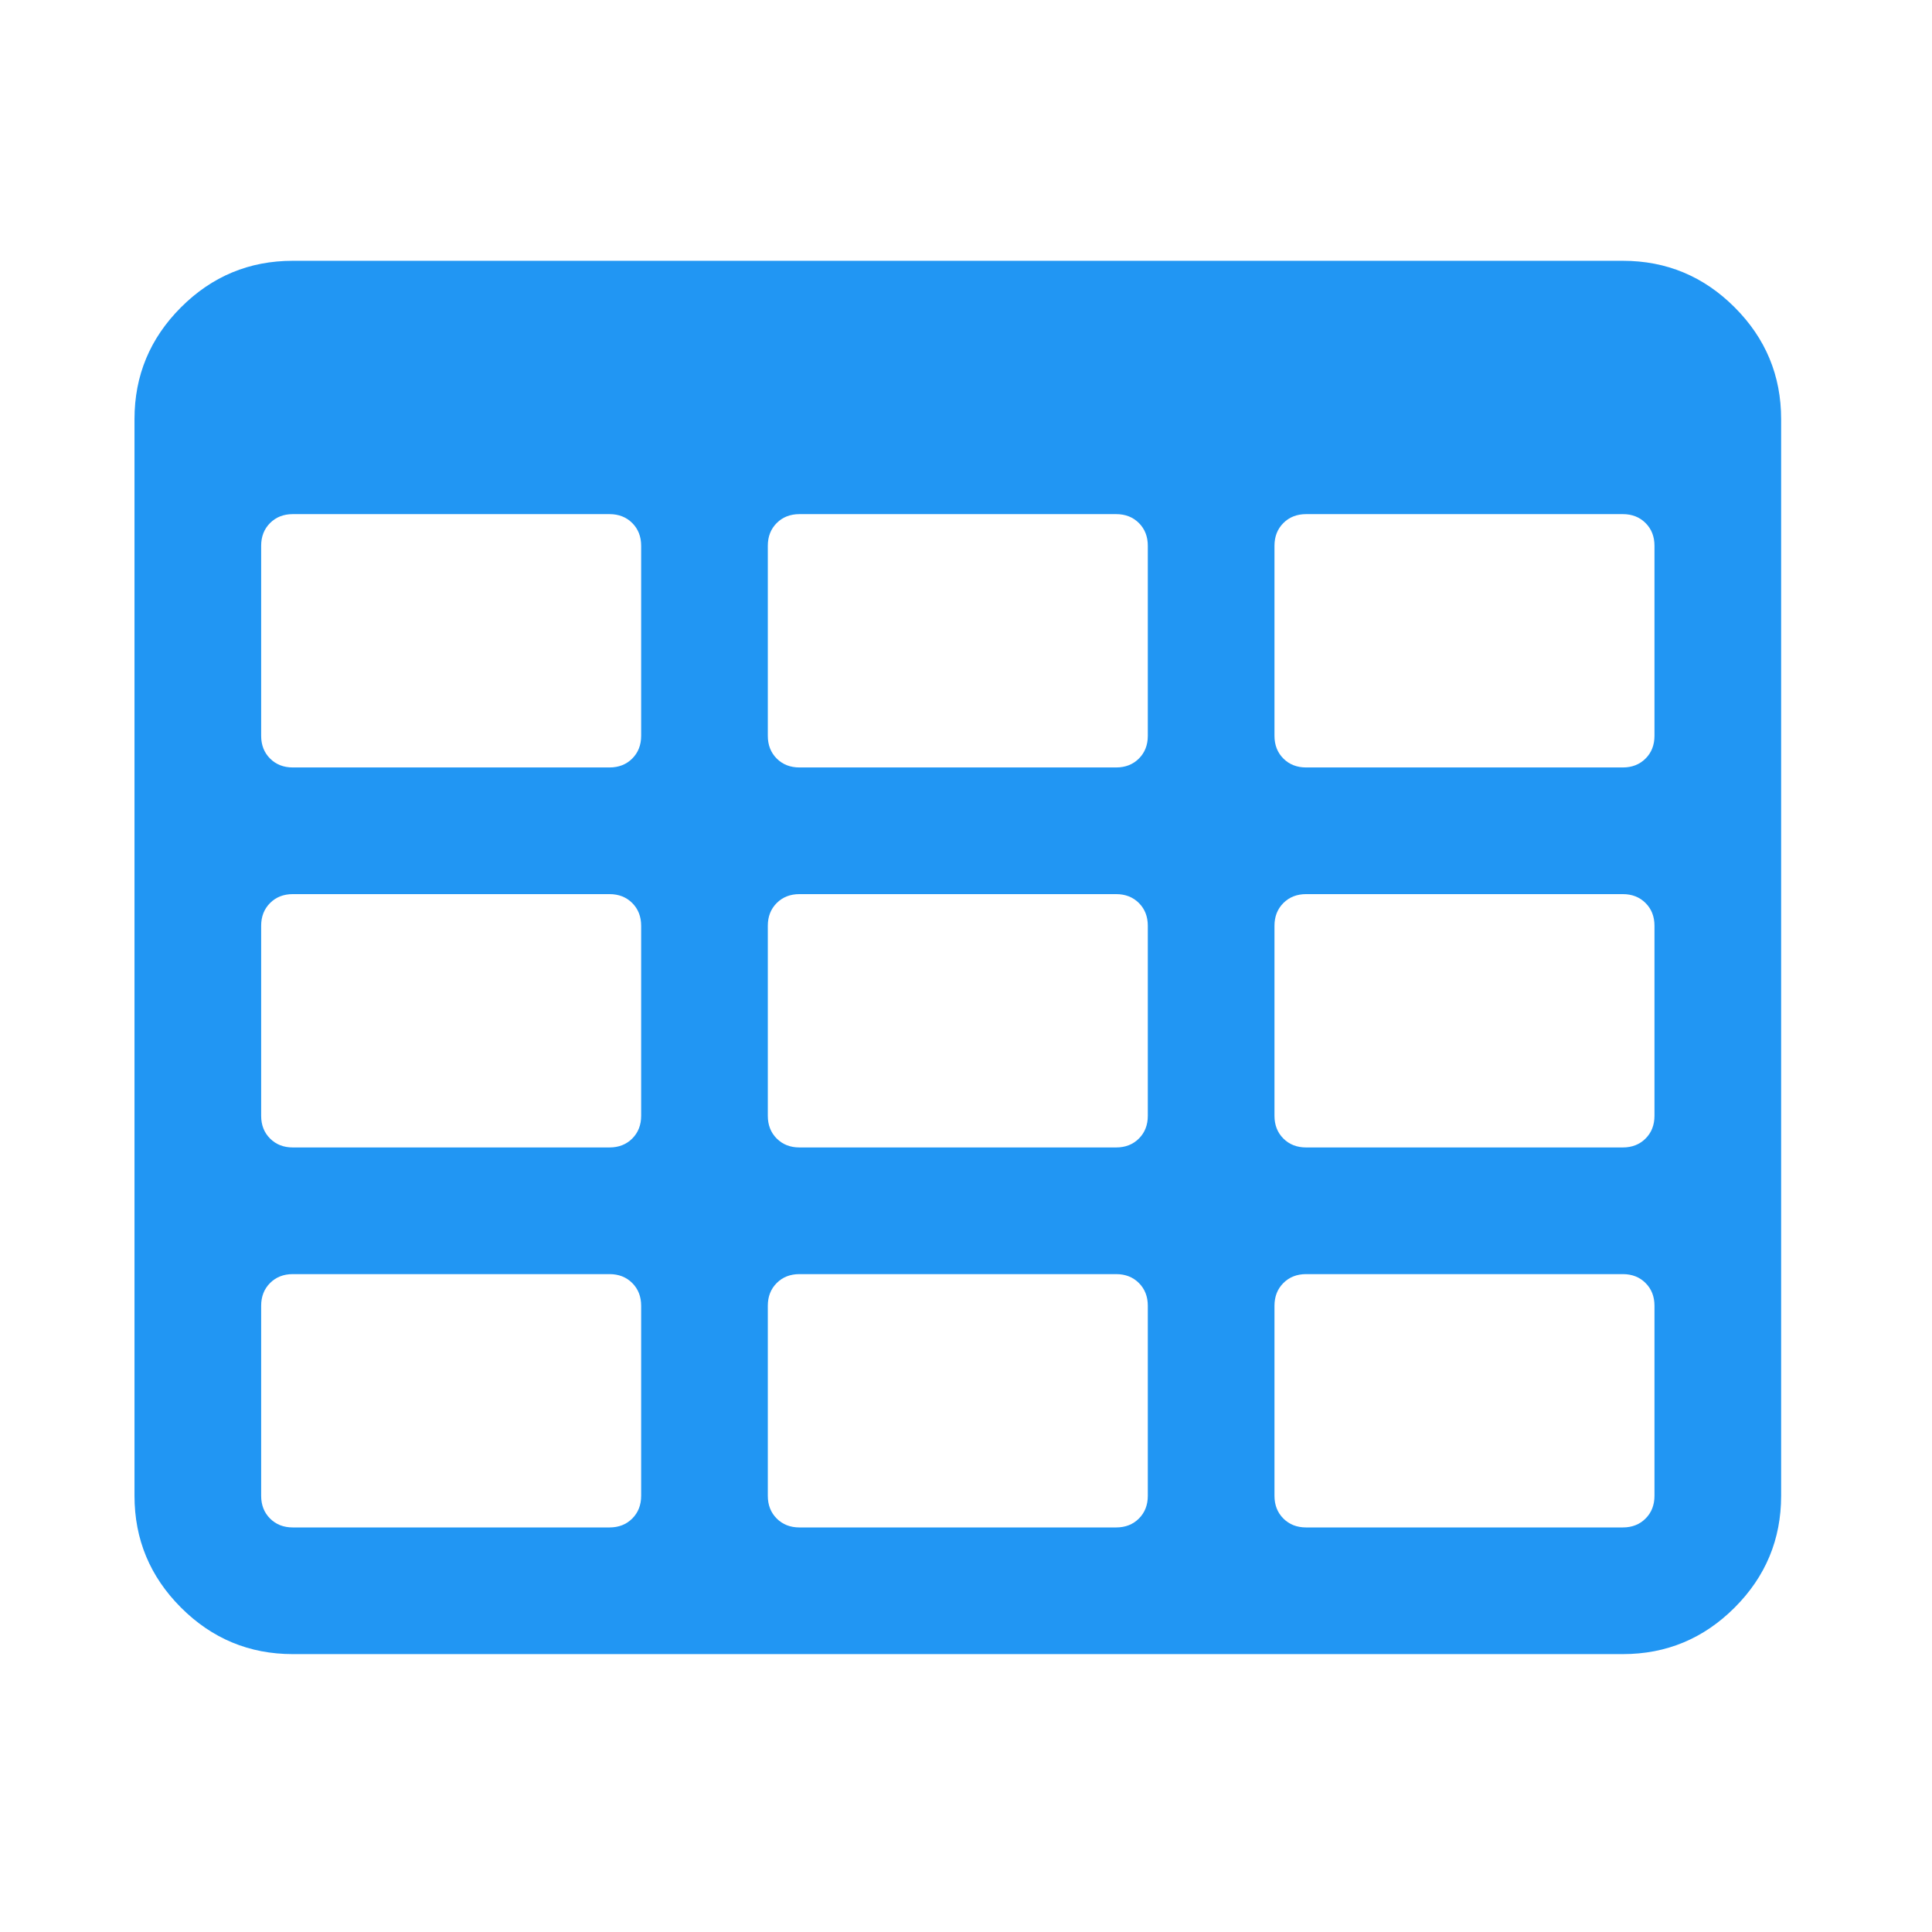
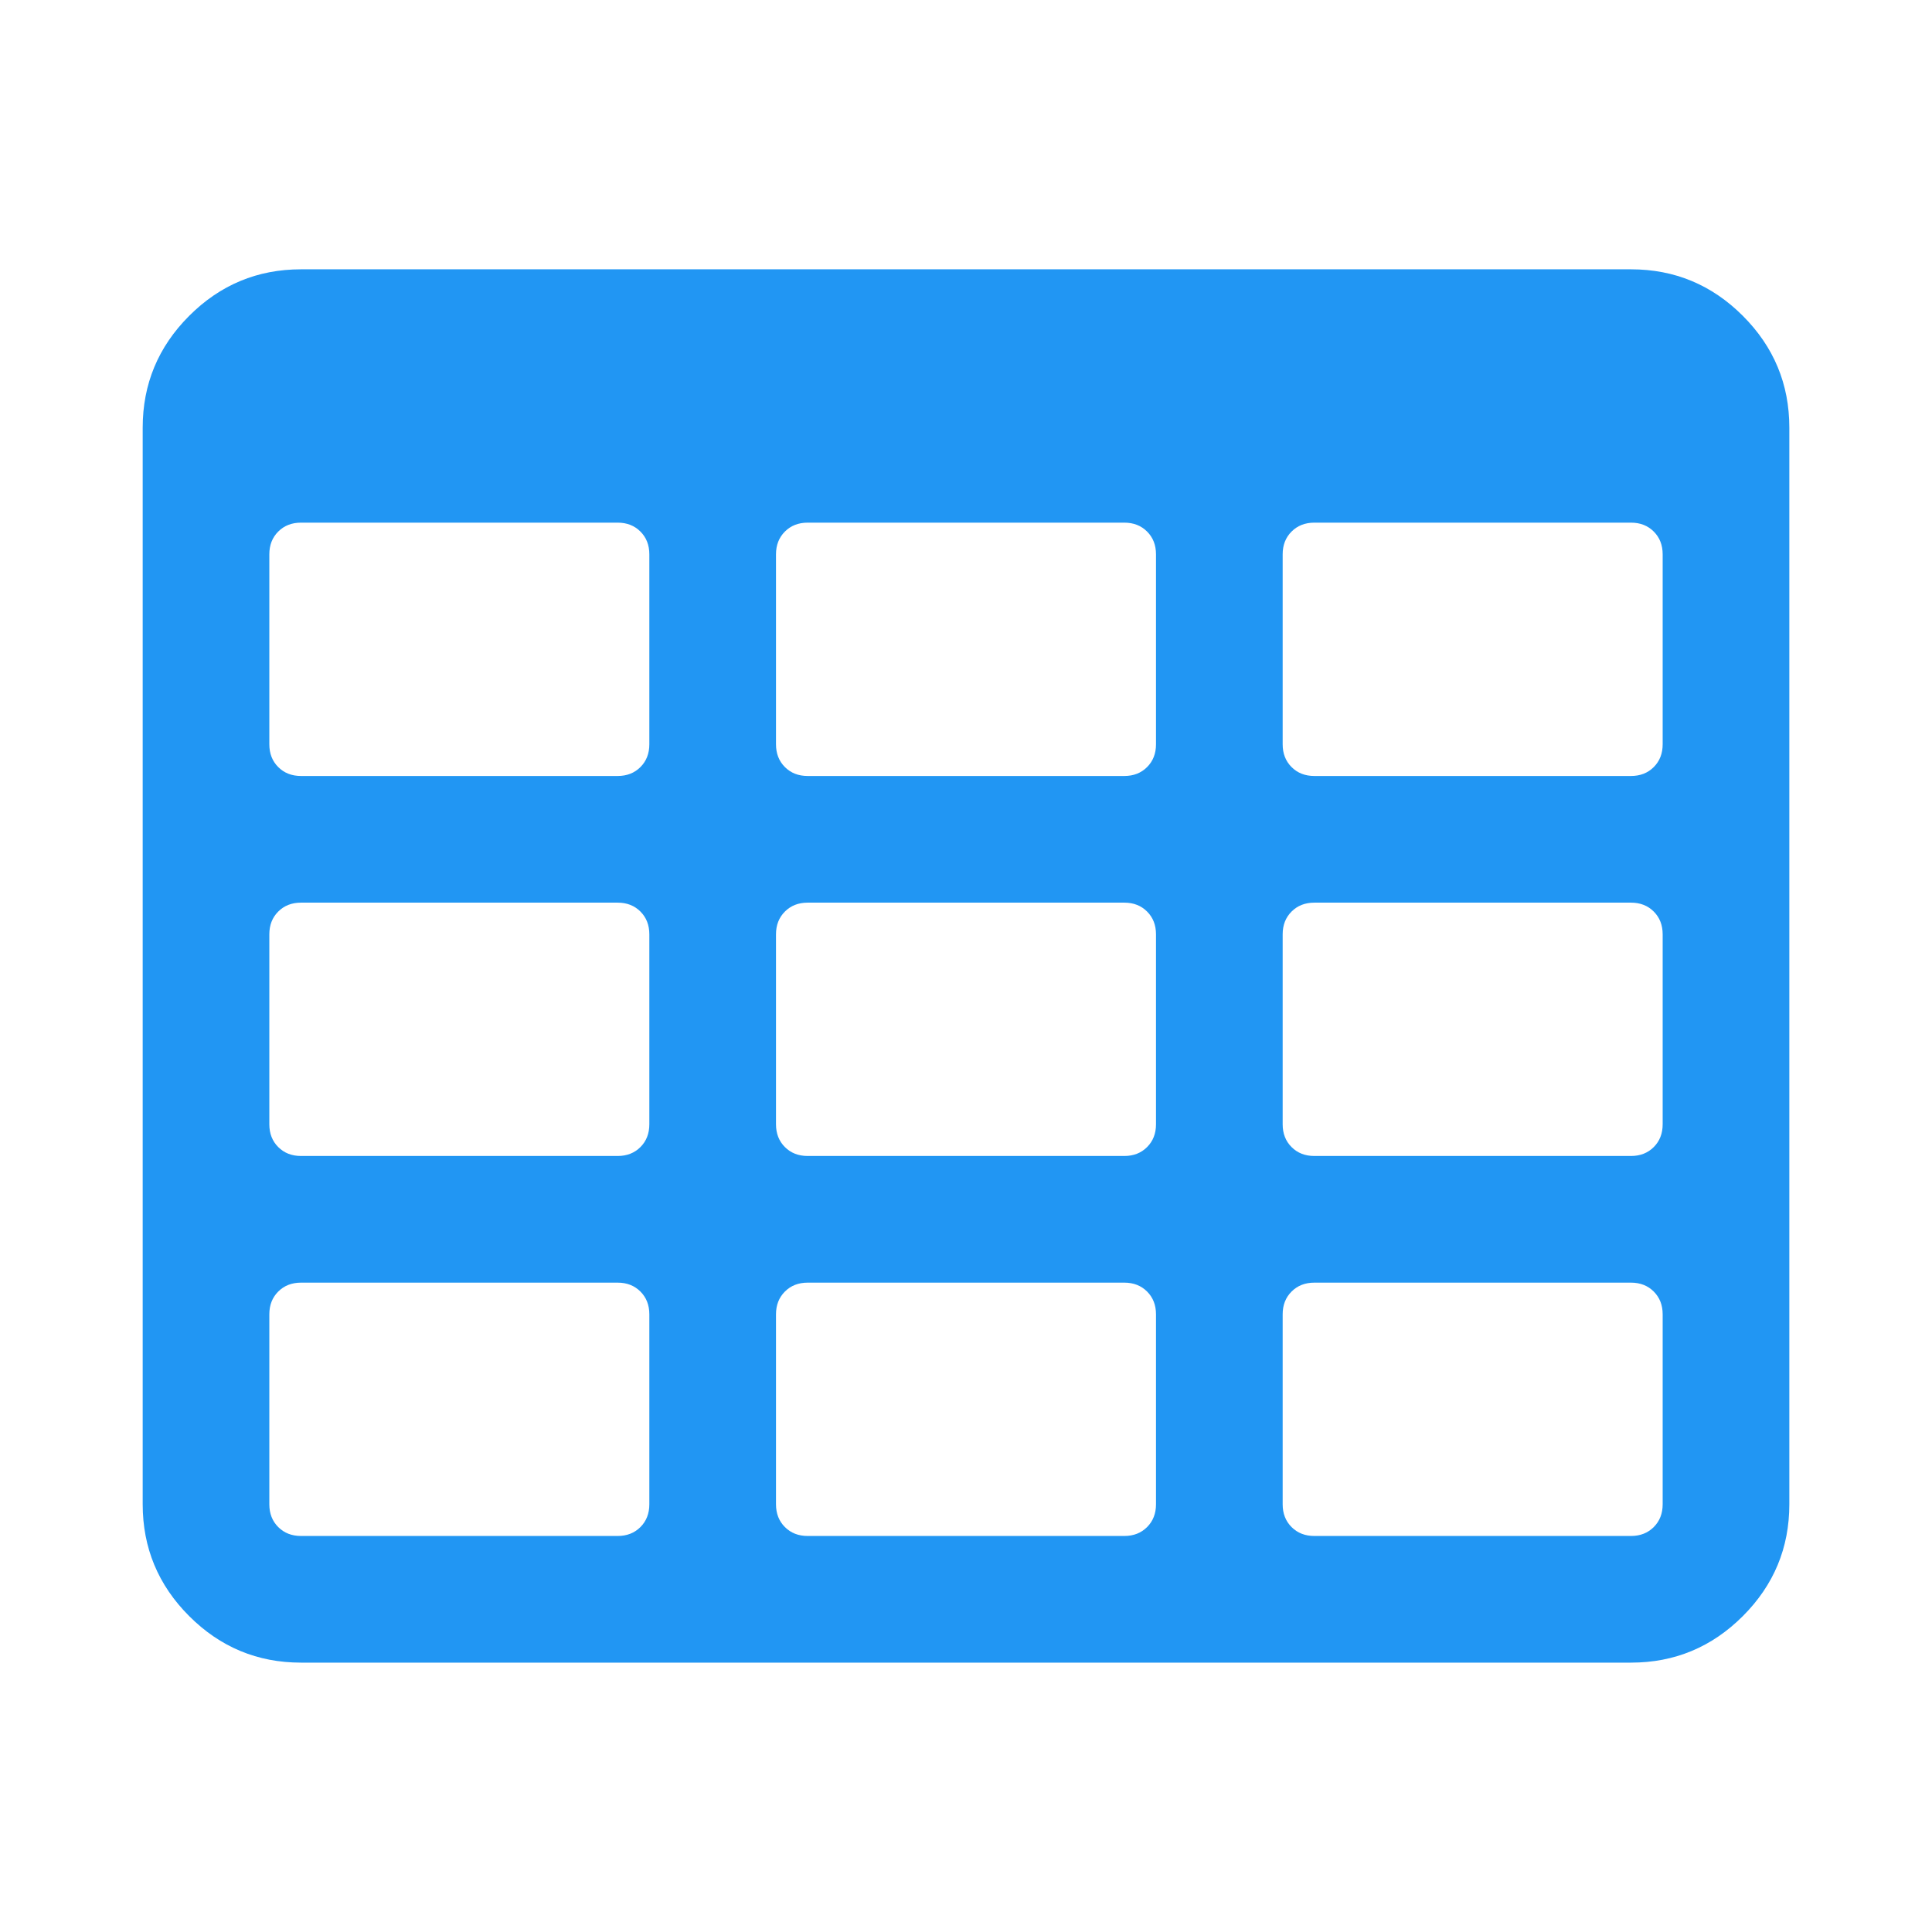
- <svg xmlns="http://www.w3.org/2000/svg" width="1792" height="1792" viewBox="0 0 1792 1792" id="svg5453" version="1.1">
-   <defs id="defs5459" />
-   <path d="m 594.691,1387.39 0,-176.229 q 0,-12.85 -8.261,-21.111 -8.261,-8.261 -21.111,-8.261 l -293.716,0 q -12.85,0 -21.111,8.261 -8.261,8.261 -8.261,21.111 l 0,176.229 q 0,12.85 8.261,21.111 8.261,8.261 21.111,8.261 l 293.716,0 q 12.85,0 21.111,-8.261 8.261,-8.261 8.261,-21.111 z m 0,-352.459 0,-176.229 q 0,-12.85 -8.261,-21.111 -8.261,-8.261 -21.111,-8.261 l -293.716,0 q -12.85,0 -21.111,8.261 -8.261,8.261 -8.261,21.111 l 0,176.229 q 0,12.85 8.261,21.111 8.261,8.261 21.111,8.261 l 293.716,0 q 12.85,0 21.111,-8.261 8.261,-8.261 8.261,-21.111 z m 469.945,352.459 0,-176.229 q 0,-12.85 -8.261,-21.111 -8.261,-8.261 -21.111,-8.261 l -293.716,0 q -12.85,0 -21.111,8.261 -8.261,8.261 -8.261,21.111 l 0,176.229 q 0,12.85 8.261,21.111 8.261,8.261 21.111,8.261 l 293.716,0 q 12.85,0 21.111,-8.261 8.261,-8.261 8.261,-21.111 z M 594.691,682.472 l 0,-176.229 q 0,-12.85 -8.261,-21.111 -8.261,-8.261 -21.111,-8.261 l -293.716,0 q -12.85,0 -21.111,8.261 -8.261,8.261 -8.261,21.111 l 0,176.229 q 0,12.85 8.261,21.111 8.261,8.261 21.111,8.261 l 293.716,0 q 12.85,0 21.111,-8.261 8.261,-8.261 8.261,-21.111 z m 469.945,352.459 0,-176.229 q 0,-12.85 -8.261,-21.111 -8.261,-8.261 -21.111,-8.261 l -293.716,0 q -12.85,0 -21.111,8.261 -8.261,8.261 -8.261,21.111 l 0,176.229 q 0,12.85 8.261,21.111 8.261,8.261 21.111,8.261 l 293.716,0 q 12.85,0 21.111,-8.261 8.261,-8.261 8.261,-21.111 z m 469.945,352.459 0,-176.229 q 0,-12.85 -8.261,-21.111 -8.261,-8.261 -21.111,-8.261 l -293.716,0 q -12.85,0 -21.111,8.261 -8.261,8.261 -8.261,21.111 l 0,176.229 q 0,12.85 8.261,21.111 8.261,8.261 21.111,8.261 l 293.716,0 q 12.85,0 21.111,-8.261 8.261,-8.261 8.261,-21.111 z m -469.945,-704.918 0,-176.229 q 0,-12.85 -8.261,-21.111 -8.261,-8.261 -21.111,-8.261 l -293.716,0 q -12.85,0 -21.111,8.261 -8.261,8.261 -8.261,21.111 l 0,176.229 q 0,12.85 8.261,21.111 8.261,8.261 21.111,8.261 l 293.716,0 q 12.85,0 21.111,-8.261 8.261,-8.261 8.261,-21.111 z m 469.945,352.459 0,-176.229 q 0,-12.85 -8.261,-21.111 -8.261,-8.261 -21.111,-8.261 l -293.716,0 q -12.85,0 -21.111,8.261 -8.261,8.261 -8.261,21.111 l 0,176.229 q 0,12.85 8.261,21.111 8.261,8.261 21.111,8.261 l 293.716,0 q 12.85,0 21.111,-8.261 8.261,-8.261 8.261,-21.111 z m 0,-352.459 0,-176.229 q 0,-12.85 -8.261,-21.111 -8.261,-8.261 -21.111,-8.261 l -293.716,0 q -12.85,0 -21.111,8.261 -8.261,8.261 -8.261,21.111 l 0,176.229 q 0,12.85 8.261,21.111 8.261,8.261 21.111,8.261 l 293.716,0 q 12.85,0 21.111,-8.261 8.261,-8.261 8.261,-21.111 z m 117.486,-293.716 0,998.634 q 0,60.579 -43.139,103.718 -43.139,43.139 -103.718,43.139 l -1233.606,0 q -60.579,0 -103.718,-43.139 -43.139,-43.139 -43.139,-103.718 l 0,-998.634 q 0,-60.579 43.139,-103.718 43.14,-43.139 103.718,-43.139 l 1233.606,0 q 60.579,0 103.718,43.139 43.139,43.14 43.139,103.718 z" id="path5455" style="fill:#2196f3;fill-opacity:1" />
+ <svg xmlns="http://www.w3.org/2000/svg" id="svg5453" height="1792" width="1792" version="1.1" viewBox="0 0 1792 1792">
+   <path id="path5455" fill="#2196f3" d="m602.28 1395.3v-176.23q0-12.85-8.261-21.111-8.261-8.261-21.111-8.261h-293.72q-12.85 0-21.111 8.261-8.261 8.261-8.261 21.111v176.23q0 12.85 8.261 21.111 8.261 8.261 21.111 8.261h293.72q12.85 0 21.111-8.261 8.261-8.261 8.261-21.111zm0-352.46v-176.23q0-12.85-8.261-21.111-8.261-8.261-21.111-8.261h-293.72q-12.85 0-21.111 8.261-8.261 8.261-8.261 21.111v176.23q0 12.85 8.261 21.111 8.261 8.261 21.111 8.261h293.72q12.85 0 21.111-8.261 8.261-8.261 8.261-21.111zm469.95 352.46v-176.23q0-12.85-8.261-21.111-8.261-8.261-21.111-8.261h-293.72q-12.85 0-21.111 8.261-8.261 8.261-8.261 21.111v176.23q0 12.85 8.261 21.111 8.261 8.261 21.111 8.261h293.72q12.85 0 21.111-8.261 8.261-8.261 8.261-21.111zm-469.95-704.92v-176.23q0-12.85-8.261-21.111-8.261-8.261-21.111-8.261h-293.72q-12.85 0-21.111 8.261-8.261 8.261-8.261 21.111v176.23q0 12.85 8.261 21.111 8.261 8.261 21.111 8.261h293.72q12.85 0 21.111-8.261 8.261-8.261 8.261-21.111zm469.95 352.46v-176.23q0-12.85-8.261-21.111-8.261-8.261-21.111-8.261h-293.72q-12.85 0-21.111 8.261-8.261 8.261-8.261 21.111v176.23q0 12.85 8.261 21.111 8.261 8.261 21.111 8.261h293.72q12.85 0 21.111-8.261 8.261-8.261 8.261-21.111zm469.95 352.46v-176.23q0-12.85-8.261-21.111-8.261-8.261-21.111-8.261h-293.72q-12.85 0-21.111 8.261-8.261 8.261-8.261 21.111v176.23q0 12.85 8.261 21.111 8.261 8.261 21.111 8.261h293.72q12.85 0 21.111-8.261 8.261-8.261 8.261-21.111zm-469.95-704.92v-176.23q0-12.85-8.261-21.111-8.261-8.261-21.111-8.261h-293.72q-12.85 0-21.111 8.261-8.261 8.261-8.261 21.111v176.23q0 12.85 8.261 21.111 8.261 8.261 21.111 8.261h293.72q12.85 0 21.111-8.261 8.261-8.261 8.261-21.111zm469.95 352.46v-176.23q0-12.85-8.261-21.111-8.261-8.261-21.111-8.261h-293.72q-12.85 0-21.111 8.261-8.261 8.261-8.261 21.111v176.23q0 12.85 8.261 21.111 8.261 8.261 21.111 8.261h293.72q12.85 0 21.111-8.261 8.261-8.261 8.261-21.111zm0-352.46v-176.23q0-12.85-8.261-21.111-8.261-8.261-21.111-8.261h-293.72q-12.85 0-21.111 8.261-8.261 8.261-8.261 21.111v176.23q0 12.85 8.261 21.111 8.261 8.261 21.111 8.261h293.72q12.85 0 21.111-8.261 8.261-8.261 8.261-21.111zm117.49-293.72v998.63q0 60.579-43.14 103.72-43.14 43.14-103.72 43.14h-1233.6q-60.579 0-103.72-43.14-43.14-43.14-43.14-103.72v-998.63q0-60.579 43.14-103.72 43.14-43.14 103.72-43.14h1233.6q60.579 0 103.72 43.14 43.14 43.14 43.14 103.72z" />
</svg>
